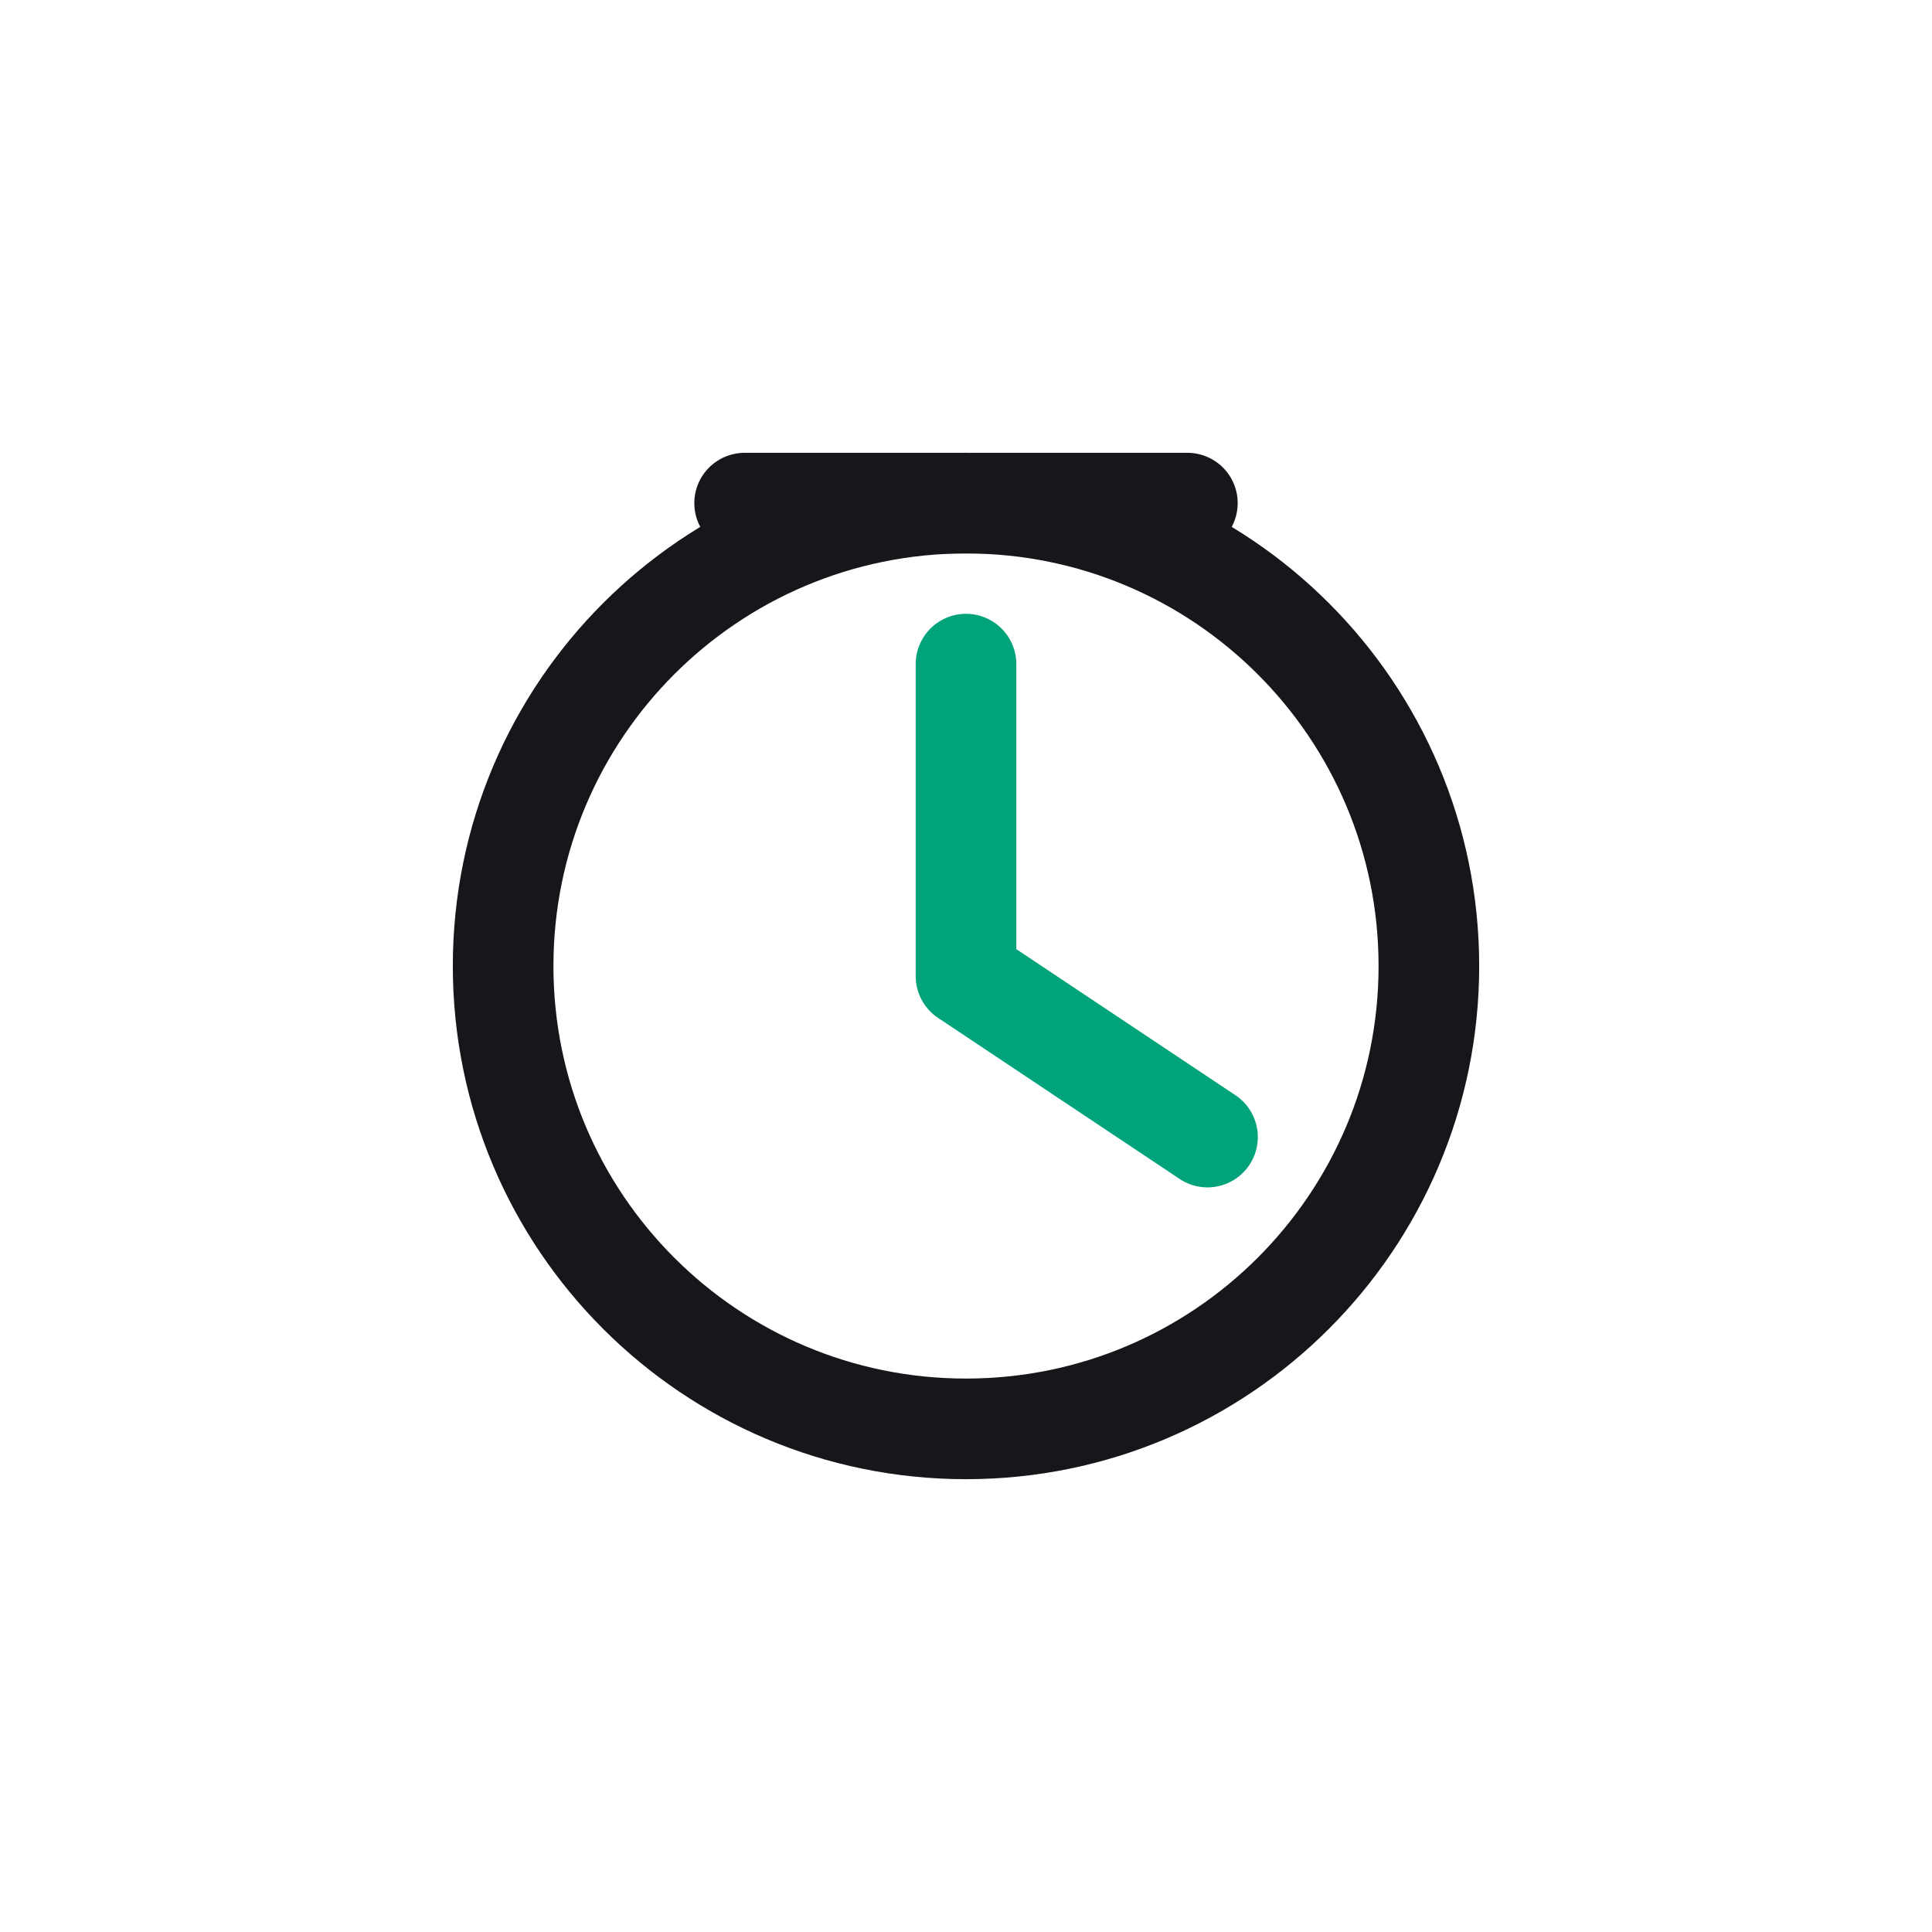
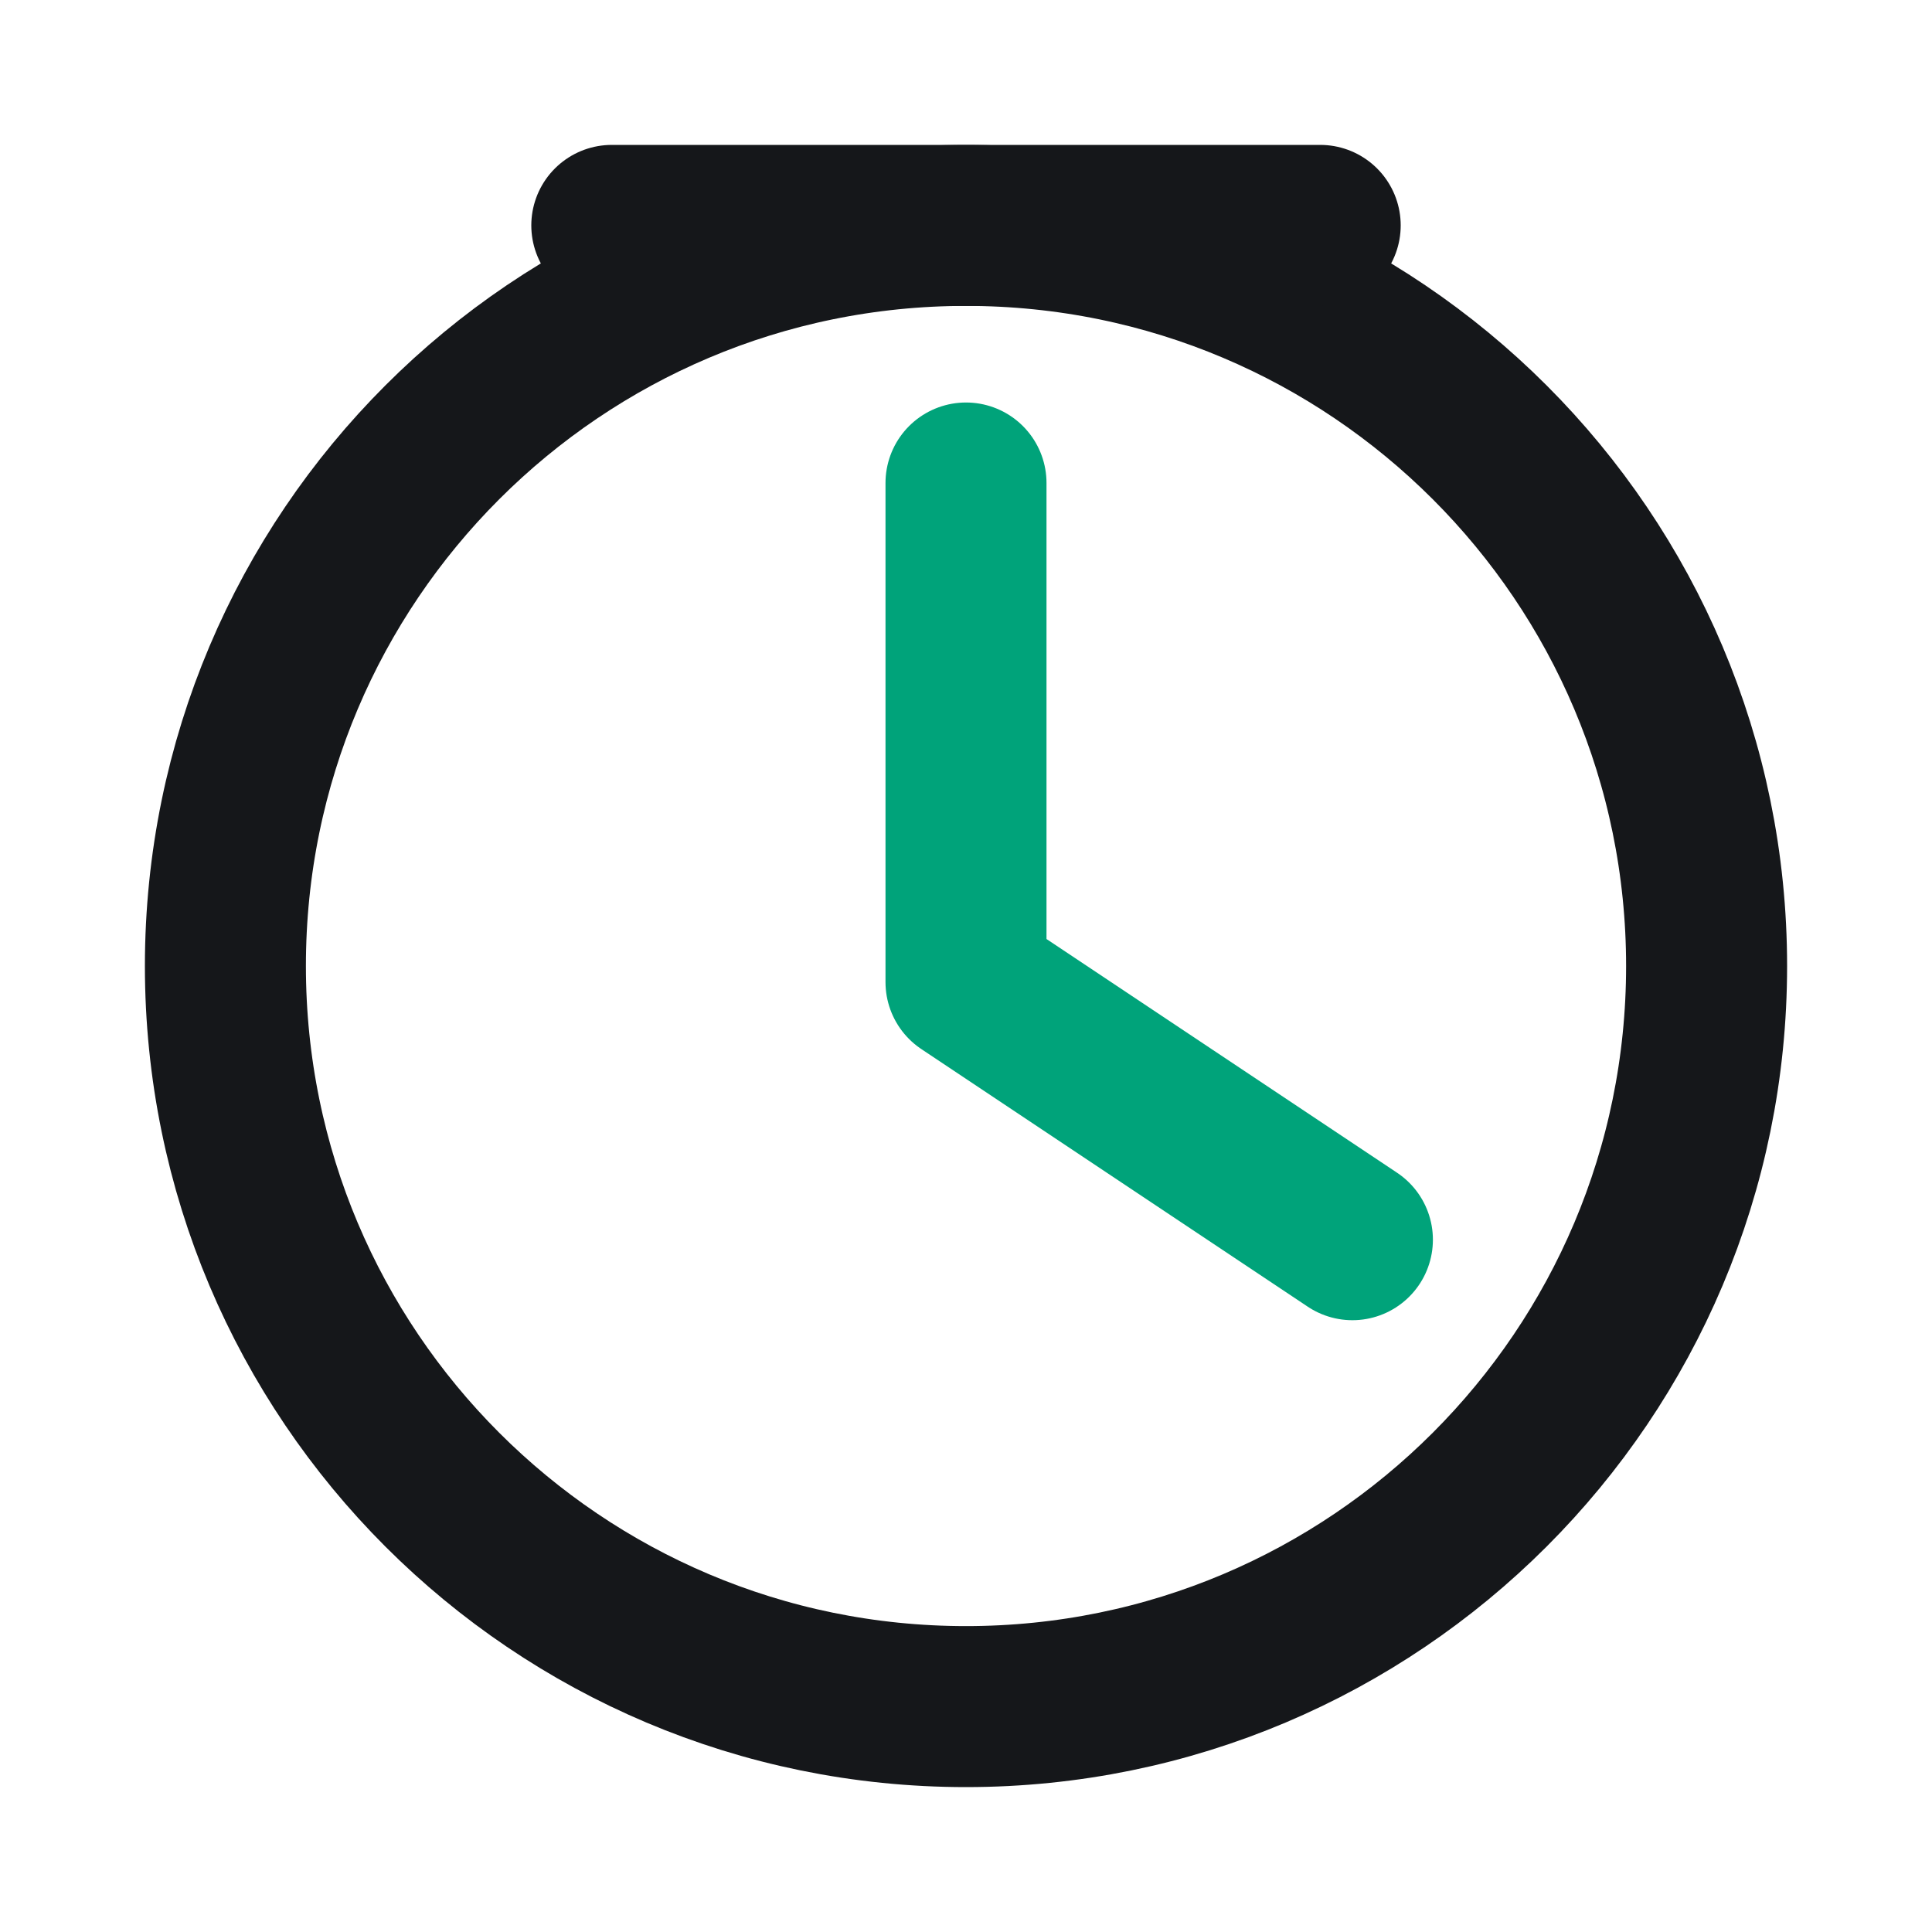
- <svg xmlns="http://www.w3.org/2000/svg" width="96" height="96" viewBox="0 0 96 96" role="img" aria-labelledby="title">
-   <g transform="translate(16 16)">
-     <g transform="scale(1)">
-       <circle cx="32" cy="32" r="23" fill="none" stroke="#15171A" stroke-width="5" />
-       <path d="M32 17V32.5L44 40.5" fill="none" stroke="#00A37A" stroke-width="5" stroke-linecap="round" stroke-linejoin="round" />
-       <path d="M21 9H43" fill="none" stroke="#15171A" stroke-width="5" stroke-linecap="round" />
-     </g>
+ <svg xmlns="http://www.w3.org/2000/svg" width="64" height="64" viewBox="2 2 60 60" role="img" aria-labelledby="title">
+   <g transform="translate(0 0) scale(1)">
+     <circle cx="32" cy="32" r="23" fill="none" stroke="#15171A" stroke-width="5" />
+     <path d="M32 17V32.5L44 40.5" fill="none" stroke="#00A37A" stroke-width="5" stroke-linecap="round" stroke-linejoin="round" />
+     <path d="M21 9H43" fill="none" stroke="#15171A" stroke-width="5" stroke-linecap="round" />
  </g>
</svg>
